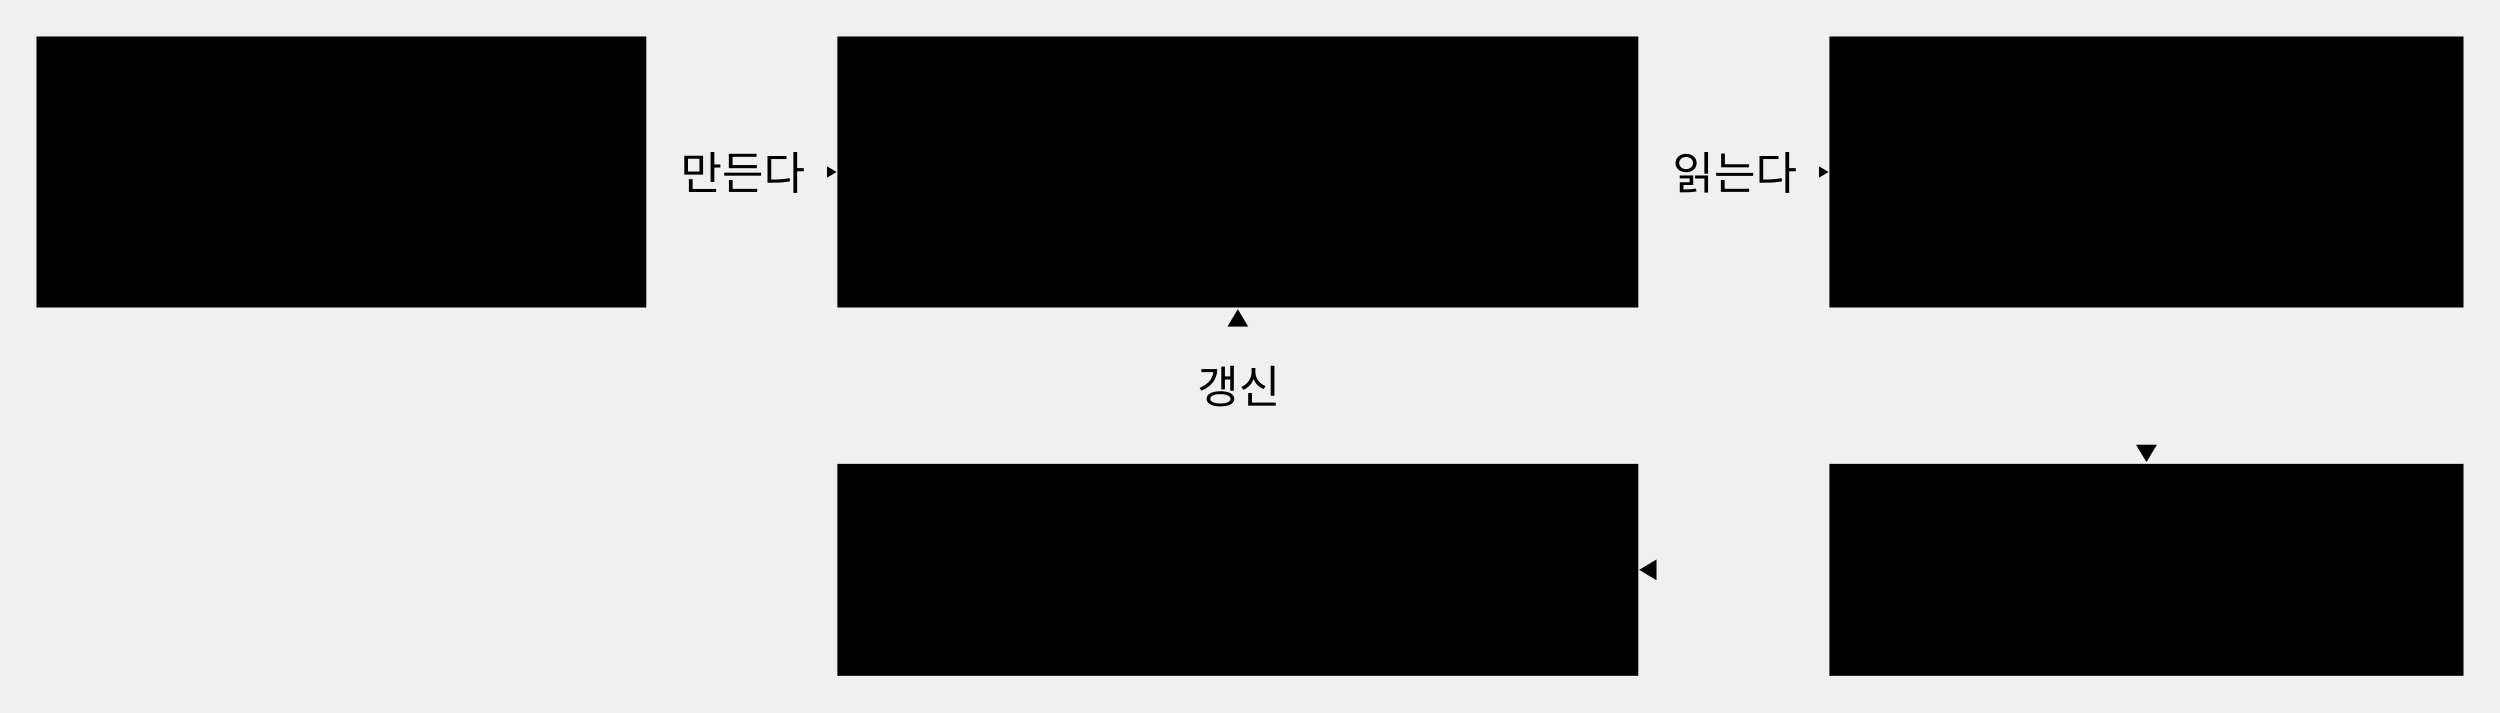
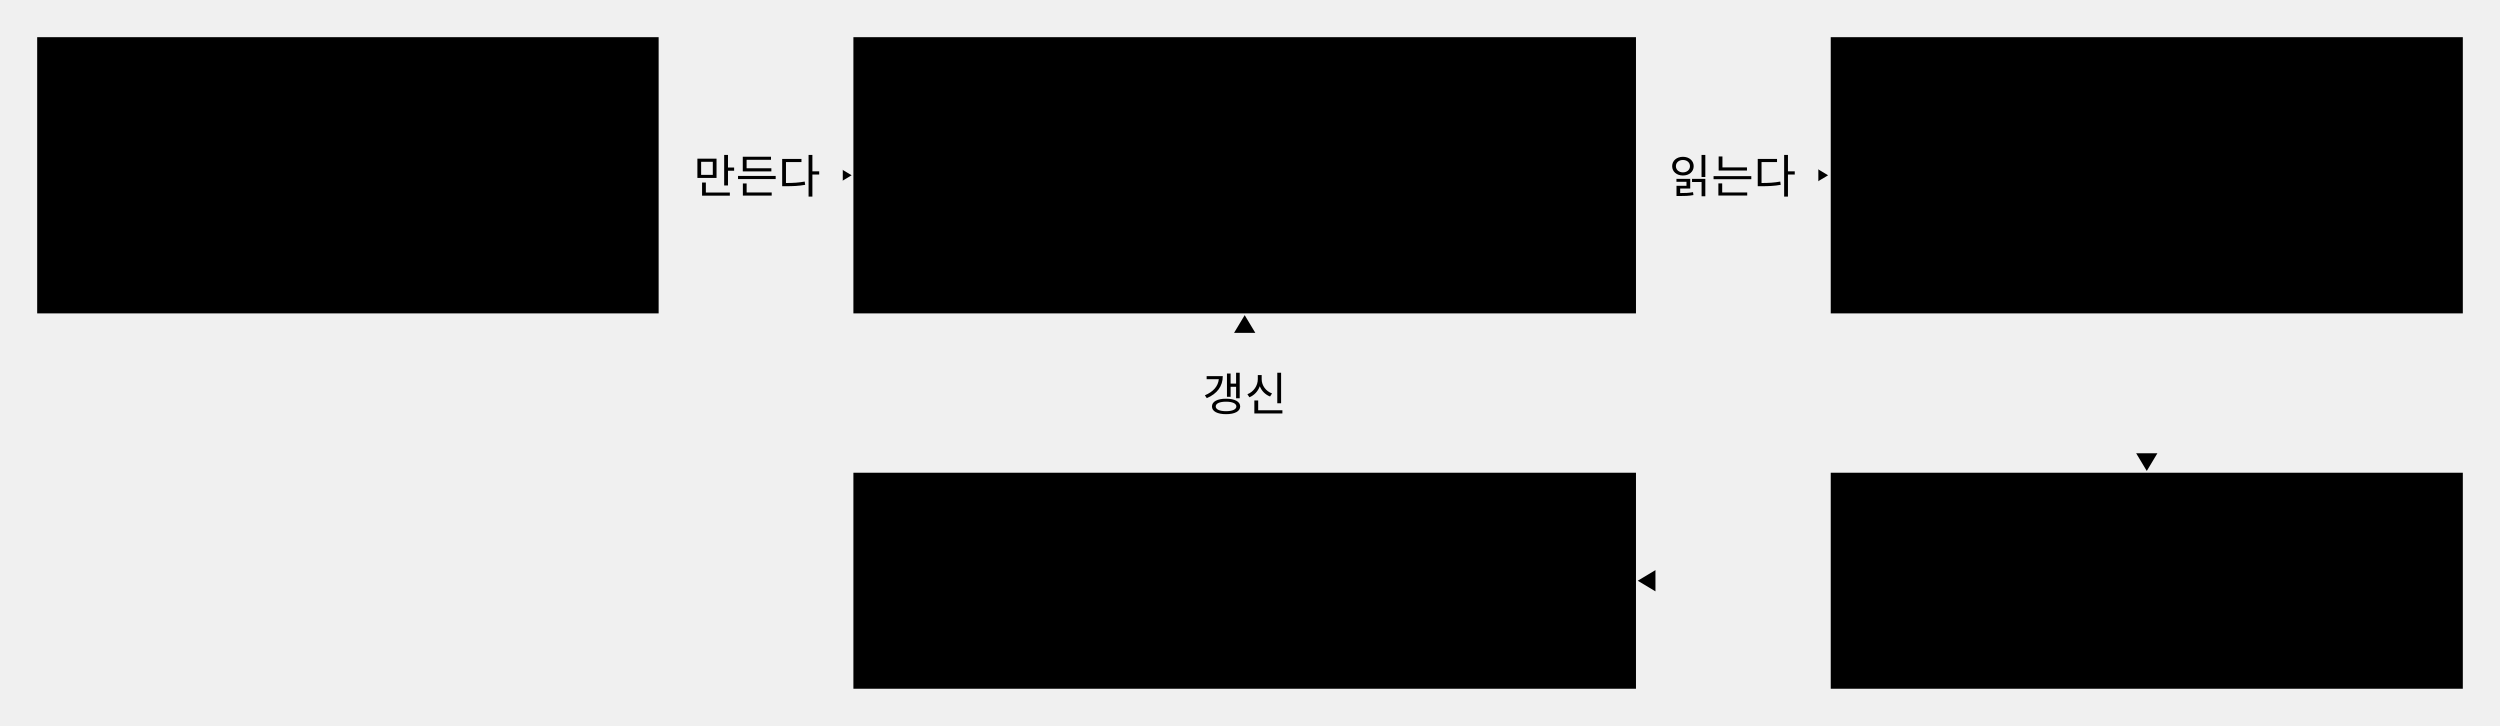
- <svg xmlns="http://www.w3.org/2000/svg" class="d2" data-d2-version="v0.7.0-HEAD" preserveAspectRatio="xMinYMin meet" viewBox="0 0 1439 410">
-   <svg class="d2-2255606329 d2-svg" width="1439" height="410" viewBox="-21 -21 1439 410">
+ <svg xmlns="http://www.w3.org/2000/svg" class="d2" data-d2-version="v0.7.0-HEAD" preserveAspectRatio="xMinYMin meet" viewBox="0 0 1412 410">
+   <svg class="d2-232615030 d2-svg" width="1412" height="410" viewBox="-21 -21 1412 410">
    <g class="aW5p">
      <g class="shape">
        <rect x="0" y="0" width="351" height="156" class="box-inner" />
      </g>
      <text x="175.5" y="73.5" class="label-inner" style="text-anchor:middle;font-size:34px">
-         <tspan x="175.5" dy="0">첫 세션 ·</tspan>
+         <tspan x="175.5" dy="0">첫 세션</tspan>
        <tspan x="175.5" dy="38.5">초기화 에이전트</tspan>
      </text>
    </g>
-     <g class="ZmlsZXM=">
+     <g class="bm90ZXM=">
      <g class="shape">
-         <rect x="461" y="0" width="461" height="156" class="box-inner hot" />
+         <rect x="461" y="0" width="442" height="156" class="box-inner hot" />
      </g>
-       <text x="691.5" y="56.5" class="label-inner" style="text-anchor:middle;font-size:34px">
-         <tspan x="691.5" dy="0">세션 사이에 남는 것</tspan>
-         <tspan x="691.5" dy="37">init.sh · claude-progress.txt</tspan>
-         <tspan x="691.5" dy="37">feature_list.json · git 커밋</tspan>
+       <text x="682" y="56.5" class="label-inner" style="text-anchor:middle;font-size:34px">
+         <tspan x="682" dy="0">인수인계 노트</tspan>
+         <tspan x="682" dy="37">할 일 목록 · 진행 기록</tspan>
+         <tspan x="682" dy="37">git 커밋 · 실행 준비</tspan>
      </text>
    </g>
    <g class="YzE=">
      <g class="shape">
-         <rect x="1032" y="0" width="365" height="156" class="box-inner" />
+         <rect x="1013" y="0" width="357" height="156" class="box-inner" />
      </g>
-       <text x="1214.5" y="73.5" class="label-inner" style="text-anchor:middle;font-size:34px">
-         <tspan x="1214.5" dy="0">코딩 에이전트</tspan>
-         <tspan x="1214.5" dy="38.5">진행·git 로그 읽기</tspan>
+       <text x="1191.5" y="56.5" class="label-inner" style="text-anchor:middle;font-size:34px">
+         <tspan x="1191.5" dy="0">다음 세션</tspan>
+         <tspan x="1191.5" dy="37">코딩 에이전트</tspan>
+         <tspan x="1191.5" dy="37">노트를 읽고 시작</tspan>
      </text>
    </g>
    <g class="ejM=" style="opacity:0">
      <g class="shape">
        <rect x="0" y="246" width="351" height="122" class="box-inner" />
      </g>
    </g>
    <g class="YzM=">
      <g class="shape">
-         <rect x="461" y="246" width="461" height="122" class="box-inner" />
+         <rect x="461" y="246" width="442" height="122" class="box-inner" />
      </g>
-       <text x="691.5" y="302.5" class="label-inner" style="text-anchor:middle;font-size:34px">
-         <tspan x="691.5" dy="0">테스트 후</tspan>
-         <tspan x="691.5" dy="38.5">passes 갱신·커밋</tspan>
+       <text x="682" y="302.5" class="label-inner" style="text-anchor:middle;font-size:34px">
+         <tspan x="682" dy="0">노트 갱신</tspan>
+         <tspan x="682" dy="38.5">완료 표시 · 기록 · 커밋</tspan>
      </text>
    </g>
    <g class="YzI=">
      <g class="shape">
-         <rect x="1032" y="246" width="365" height="122" class="box-inner" />
+         <rect x="1013" y="246" width="357" height="122" class="box-inner" />
      </g>
-       <text x="1214.5" y="302.5" class="label-inner" style="text-anchor:middle;font-size:34px">
-         <tspan x="1214.5" dy="0">기능 하나만</tspan>
-         <tspan x="1214.5" dy="38.5">구현</tspan>
+       <text x="1191.5" y="302.5" class="label-inner" style="text-anchor:middle;font-size:34px">
+         <tspan x="1191.5" dy="0">기능 하나만</tspan>
+         <tspan x="1191.5" dy="38.5">구현 · 테스트</tspan>
      </text>
    </g>
-     <g class="KGluaSAtJmd0OyBmaWxlcylbMF0=">
-       <marker id="mk-d2-2255606329-3488378134" markerWidth="10" markerHeight="12" refX="7" refY="6" viewBox="0 0 10 12" orient="auto" markerUnits="userSpaceOnUse">
+     <g class="KGluaSAtJmd0OyBub3RlcylbMF0=">
+       <marker id="mk-d2-232615030-3488378134" markerWidth="10" markerHeight="12" refX="7" refY="6" viewBox="0 0 10 12" orient="auto" markerUnits="userSpaceOnUse">
        <polygon points="0,0 10,6 0,12" class="arrow-head" stroke-width="2" />
      </marker>
-       <path d="M 352.5 78 L 457.5 78" class="edge" style="stroke-width:2;" marker-end="url(#mk-d2-2255606329-3488378134)" mask="url(#d2-2255606329)" />
+       <path d="M 353 78 L 457 78" class="edge" style="stroke-width:2;" marker-end="url(#mk-d2-232615030-3488378134)" mask="url(#d2-232615030)" />
      <text x="406.5" y="88" class="edge-label" style="text-anchor:middle;font-size:26px">만든다</text>
    </g>
-     <g class="KGZpbGVzIC0mZ3Q7IGMxKVswXQ==">
-       <path d="M 923.5 78 L 1028.5 78" class="edge" style="stroke-width:2;" marker-end="url(#mk-d2-2255606329-3488378134)" mask="url(#d2-2255606329)" />
-       <text x="977.5" y="88" class="edge-label" style="text-anchor:middle;font-size:26px">읽는다</text>
+     <g class="KG5vdGVzIC0mZ3Q7IGMxKVswXQ==">
+       <path d="M 904.5 78 L 1008.5 78" class="edge" style="stroke-width:2;" marker-end="url(#mk-d2-232615030-3488378134)" mask="url(#d2-232615030)" />
+       <text x="957.5" y="88" class="edge-label" style="text-anchor:middle;font-size:26px">읽는다</text>
    </g>
    <g class="KGMxIC0mZ3Q7IGMyKVswXQ==">
-       <path d="M 1214.5 158 L 1214.5 242" class="edge" style="stroke-width:2;" marker-end="url(#mk-d2-2255606329-3488378134)" mask="url(#d2-2255606329)" />
+       <path d="M 1191.5 158 L 1191.5 242" class="edge" style="stroke-width:2;" marker-end="url(#mk-d2-232615030-3488378134)" mask="url(#d2-232615030)" />
    </g>
    <g class="KGMyIC0mZ3Q7IGMzKVswXQ==">
-       <path d="M 1030.5 307 L 925.5 307" class="edge" style="stroke-width:2;" marker-end="url(#mk-d2-2255606329-3488378134)" mask="url(#d2-2255606329)" />
+       <path d="M 1011 307 L 907 307" class="edge" style="stroke-width:2;" marker-end="url(#mk-d2-232615030-3488378134)" mask="url(#d2-232615030)" />
    </g>
-     <g class="KGMzIC0mZ3Q7IGZpbGVzKVswXQ==">
-       <path d="M 691.5 244 L 691.5 160" class="edge" style="stroke-width:2;" marker-end="url(#mk-d2-2255606329-3488378134)" mask="url(#d2-2255606329)" />
-       <text x="692" y="211" class="edge-label" style="text-anchor:middle;font-size:26px">갱신</text>
+     <g class="KGMzIC0mZ3Q7IG5vdGVzKVswXQ==">
+       <path d="M 682 244 L 682 160" class="edge" style="stroke-width:2;" marker-end="url(#mk-d2-232615030-3488378134)" mask="url(#d2-232615030)" />
+       <text x="682" y="211" class="edge-label" style="text-anchor:middle;font-size:26px">갱신</text>
    </g>
-     <mask id="d2-2255606329" maskUnits="userSpaceOnUse" x="-21" y="-21" width="1439" height="410">
-       <rect x="-21" y="-21" width="1439" height="410" fill="white" />
+     <mask id="d2-232615030" maskUnits="userSpaceOnUse" x="-21" y="-21" width="1412" height="410">
+       <rect x="-21" y="-21" width="1412" height="410" fill="white" />
      <rect x="358" y="62" width="97" height="33" fill="black" />
-       <rect x="929" y="62" width="97" height="33" fill="black" />
-       <rect x="659" y="185" width="66" height="33" fill="black" />
+       <rect x="909" y="62" width="97" height="33" fill="black" />
+       <rect x="649" y="185" width="66" height="33" fill="black" />
    </mask>
  </svg>
</svg>
